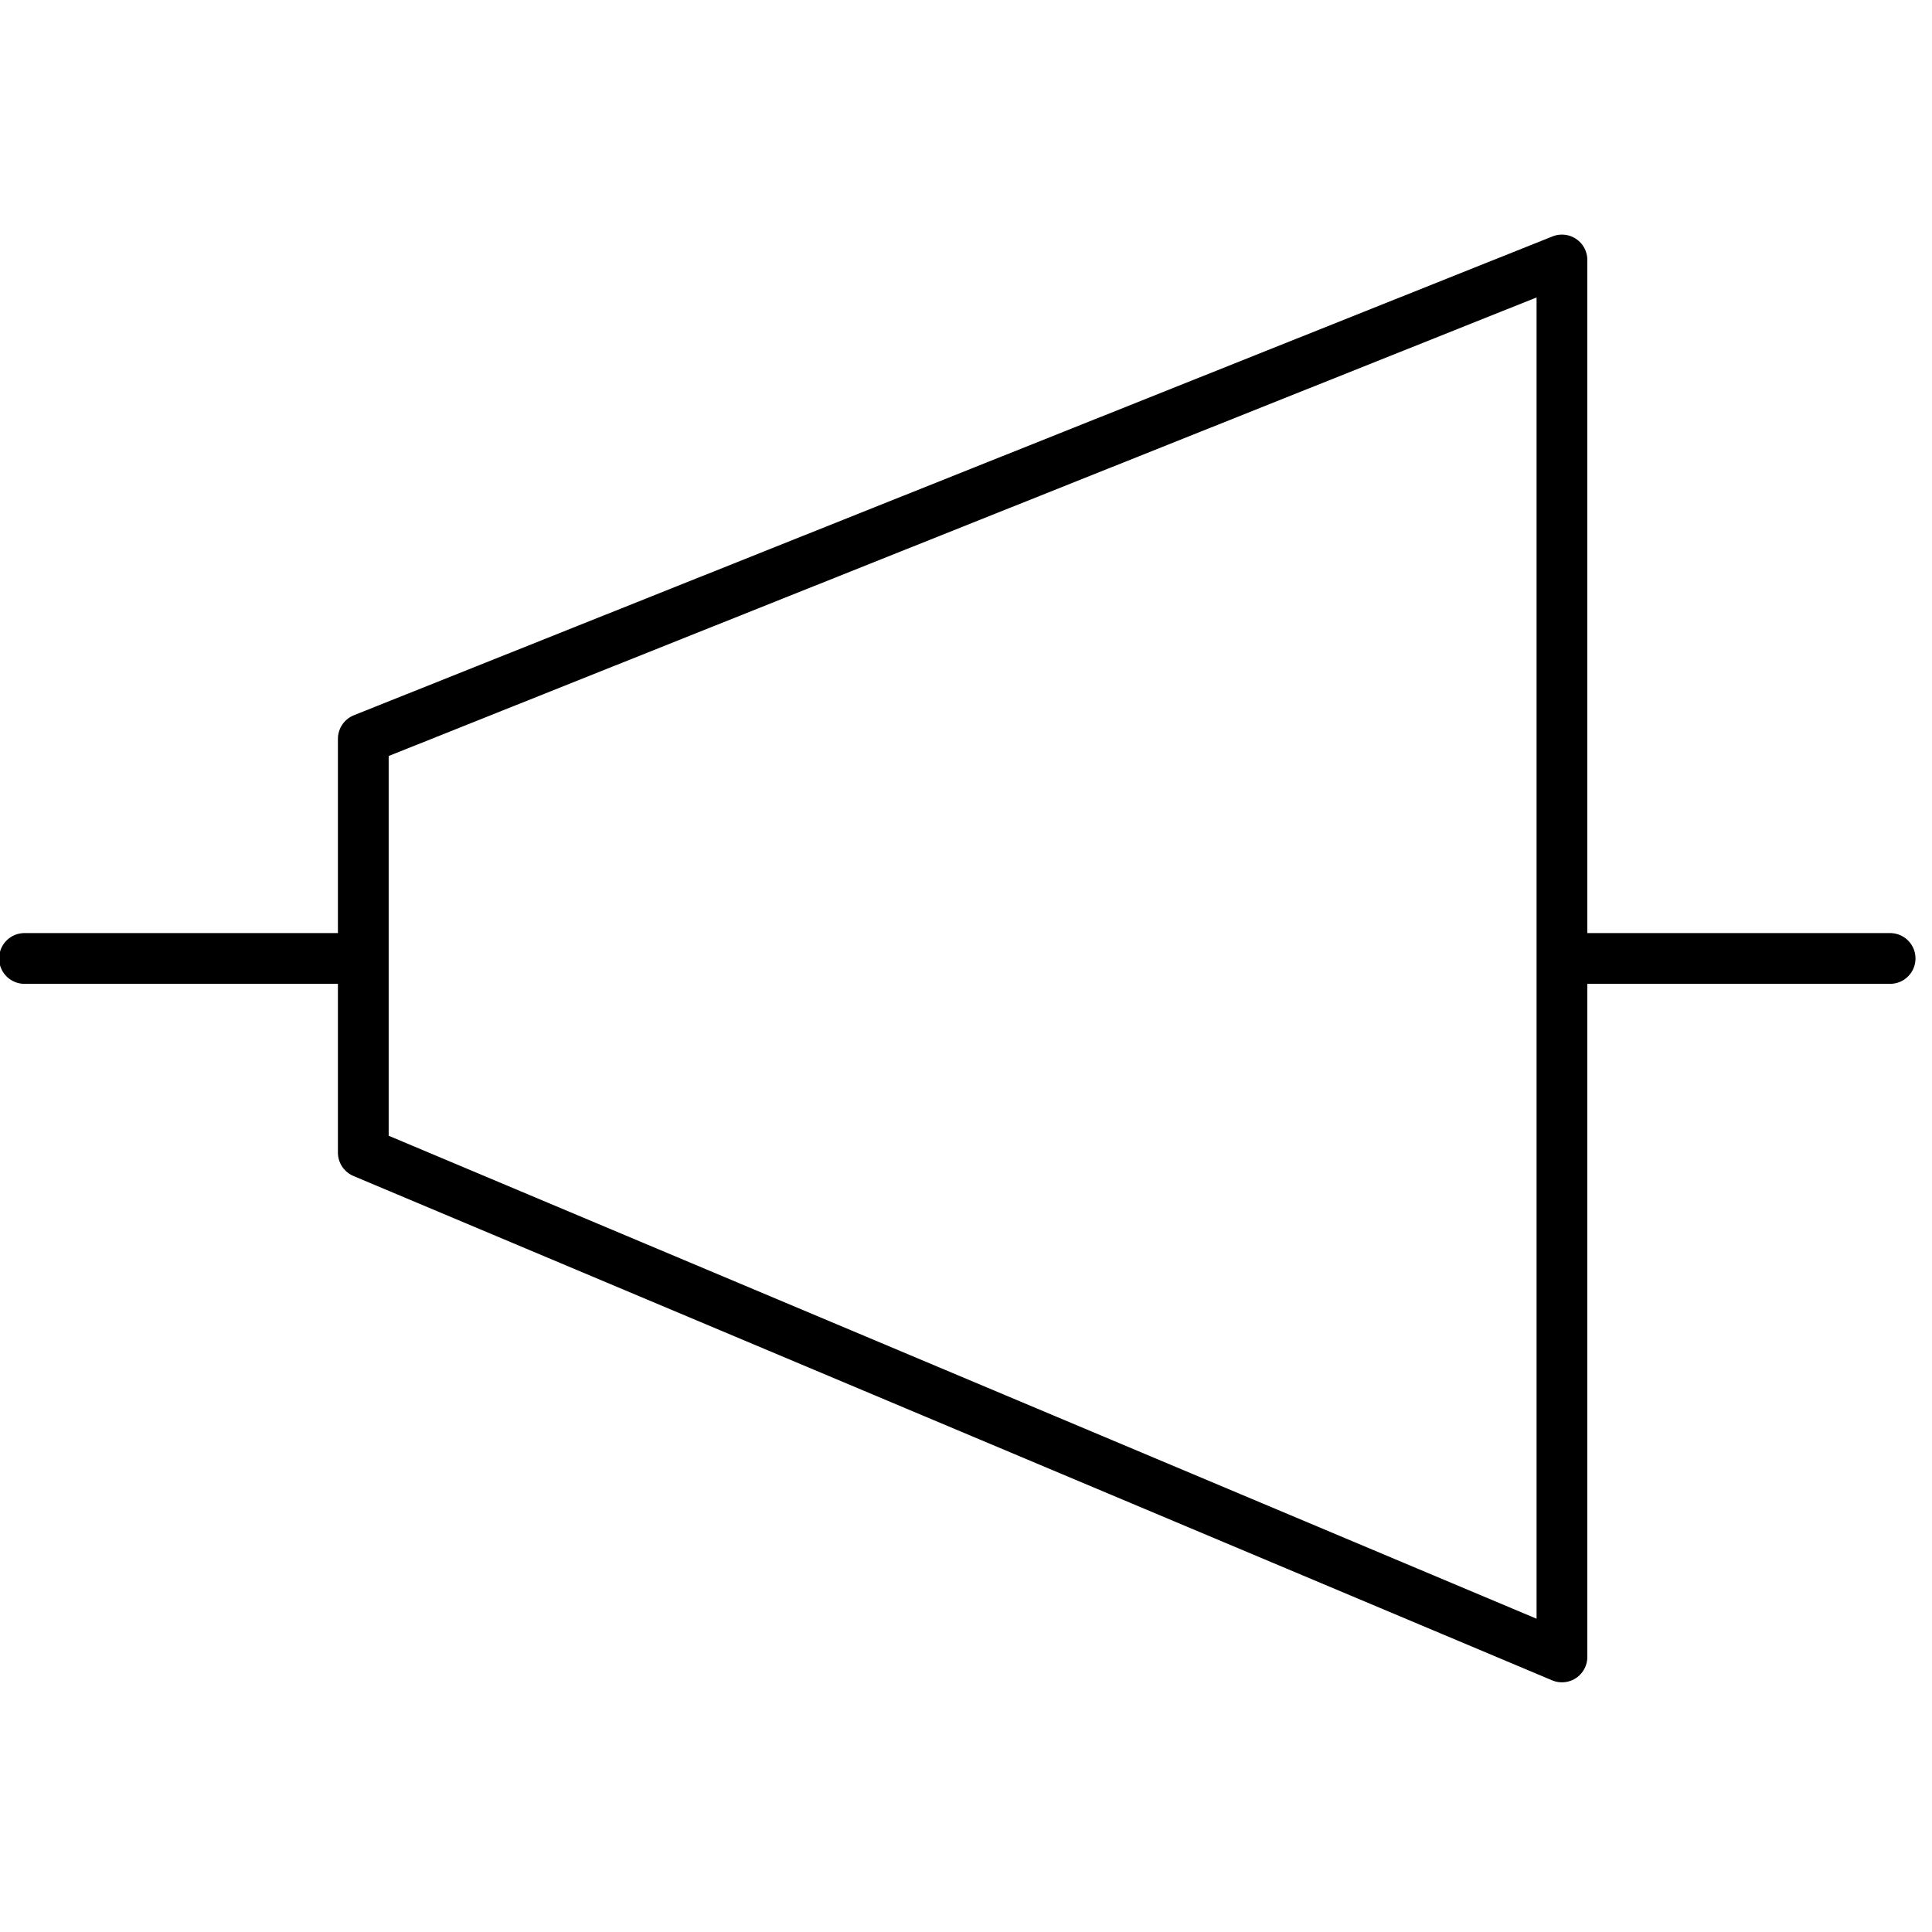
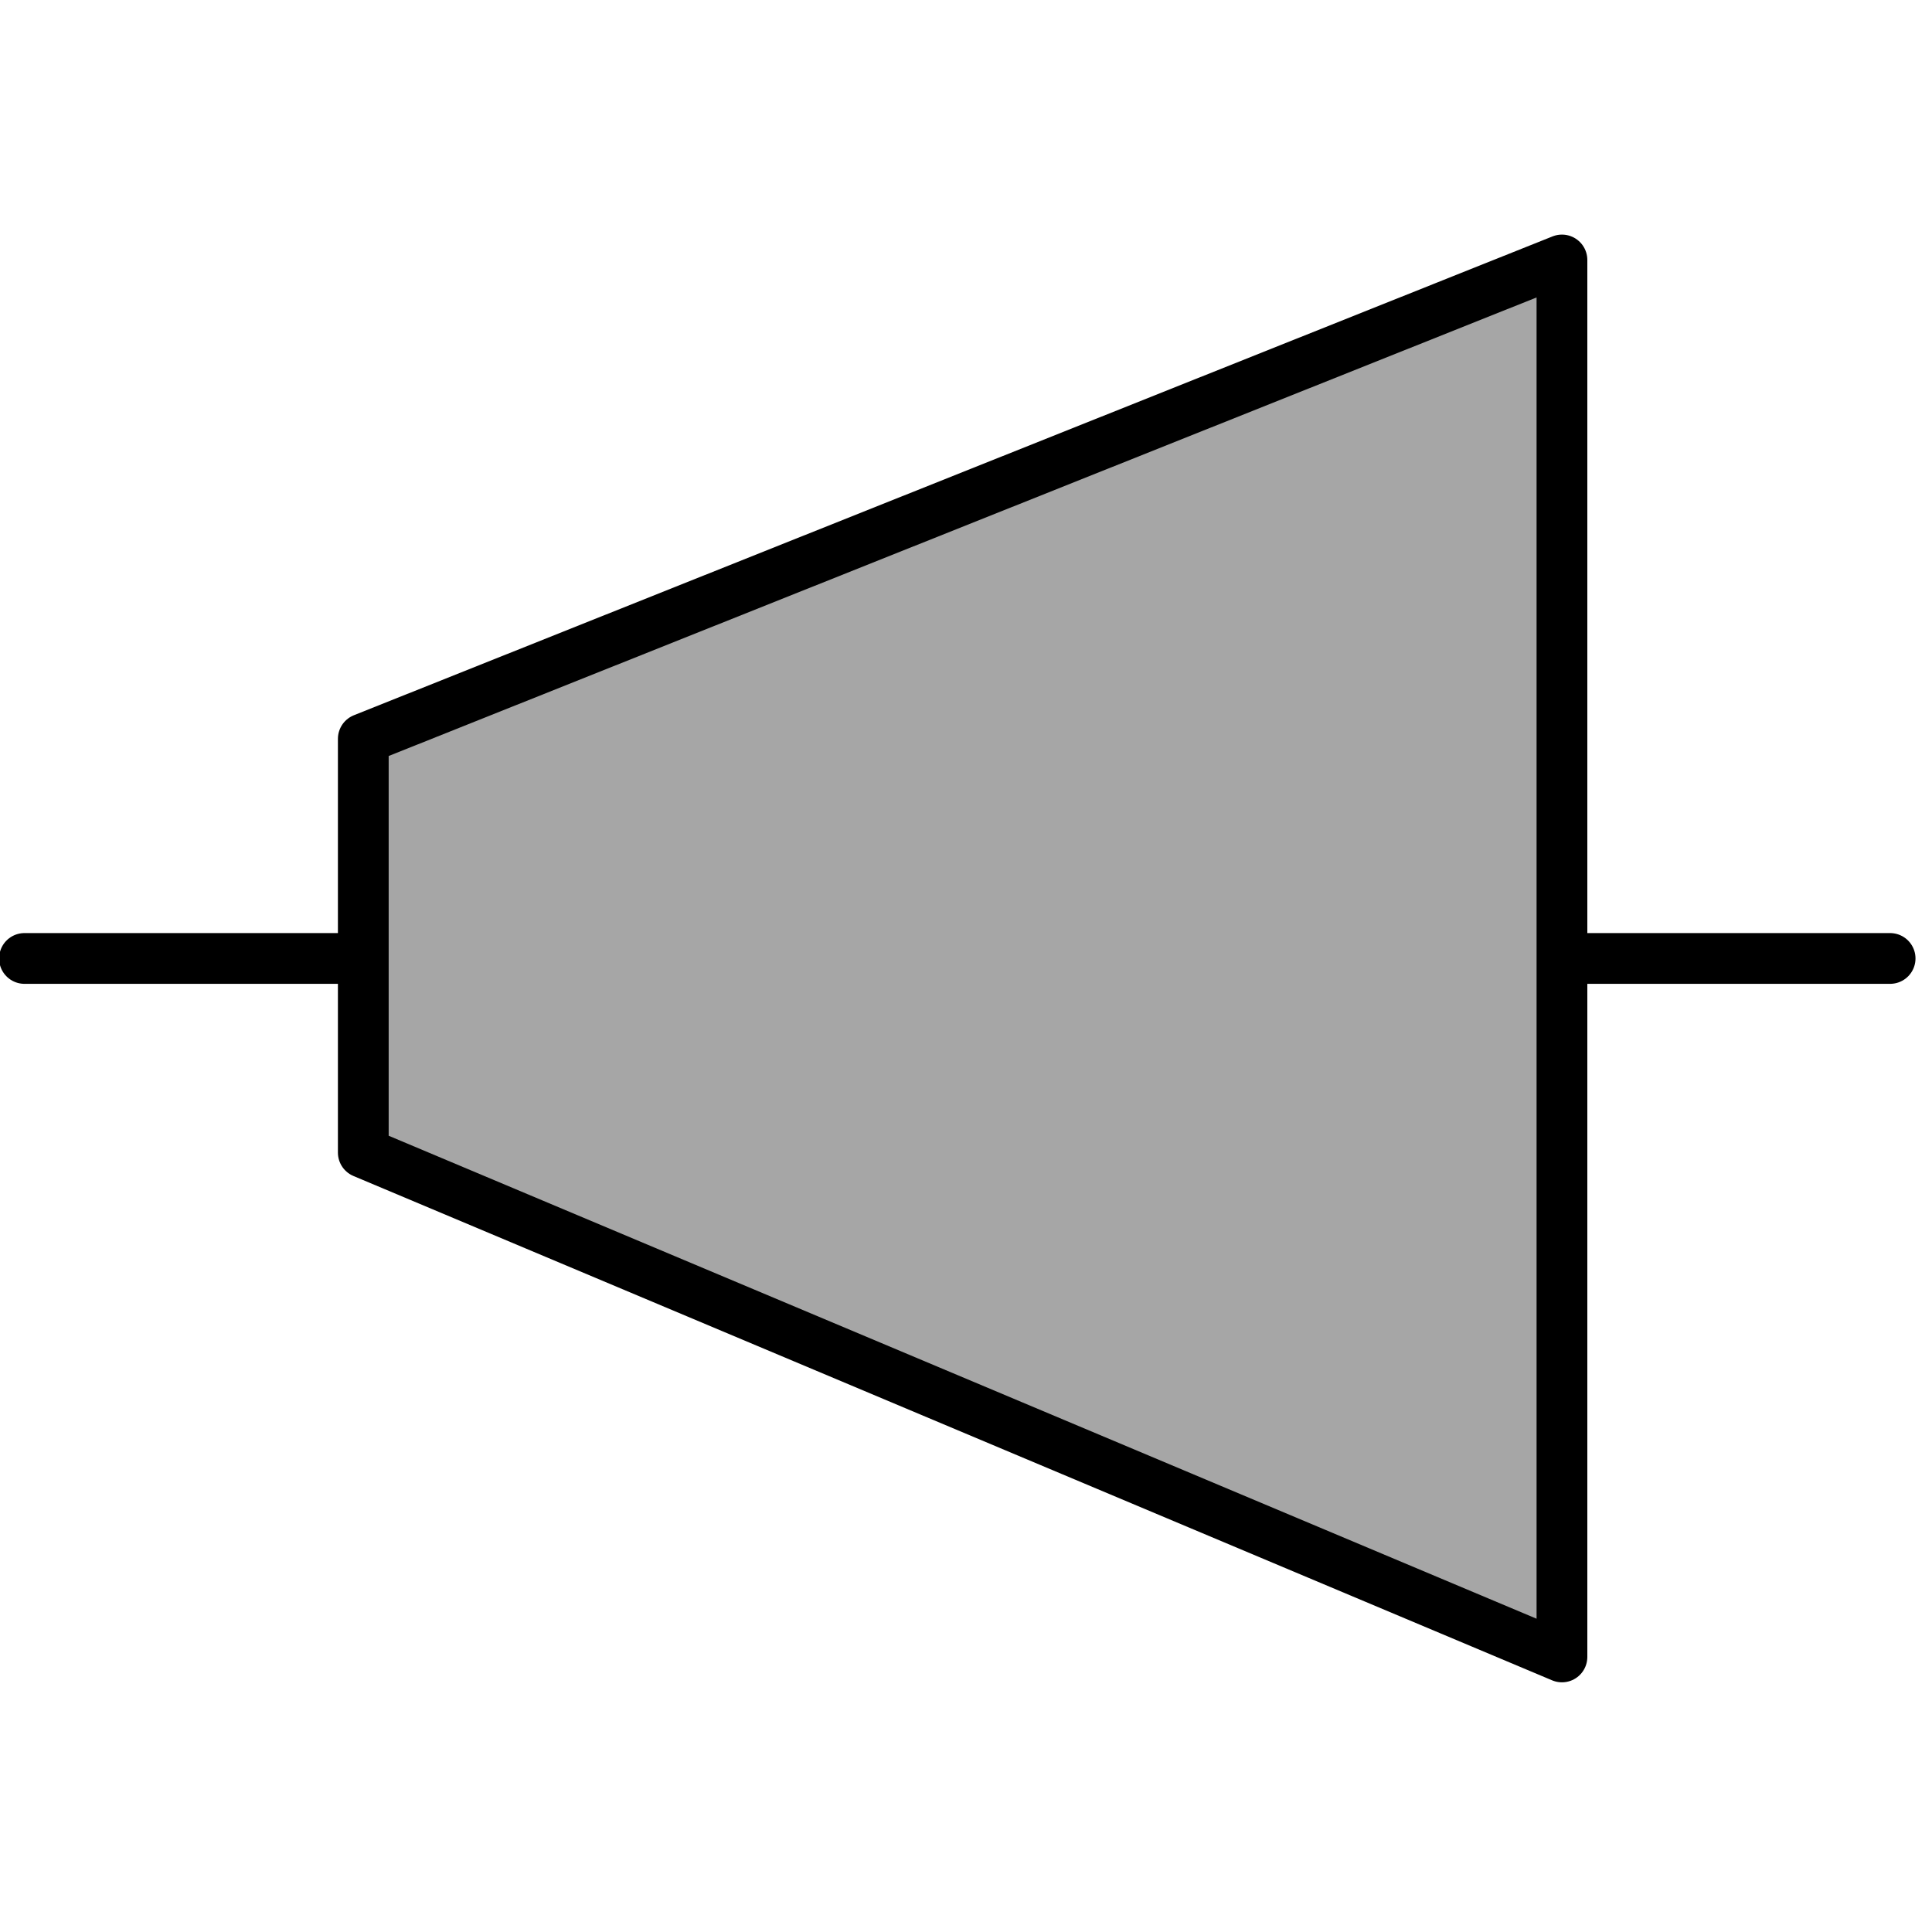
<svg xmlns="http://www.w3.org/2000/svg" width="29pt" height="29pt" viewBox="0 0 29 29" version="1.1">
  <g id="surface1">
-     <path style="fill-rule:nonzero;fill:rgb(100%,100%,100%);fill-opacity:1;stroke-width:5.152;stroke-linecap:round;stroke-linejoin:round;stroke:rgb(0%,0%,0%);stroke-opacity:1;stroke-miterlimit:4;" d="M 110.437 1.954 L 110.437 143.75 L -11.231 92.558 L -11.231 50.558 L 110.437 1.954 " transform="matrix(0.14788,0,0,0.14788,7.113989,3.61341)" />
+     <path style="fill-rule:nonzero;fill:rgb(65.098%,65.098%,65.098%);fill-opacity:1;stroke-width:5.152;stroke-linecap:round;stroke-linejoin:round;stroke:rgb(0%,0%,0%);stroke-opacity:1;stroke-miterlimit:4;" d="M 110.437 1.954 L 110.437 143.75 L -11.231 92.558 L -11.231 50.558 L 110.437 1.954 " transform="matrix(0.14788,0,0,0.14788,7.113989,3.61341)" />
    <path style="fill:none;stroke-width:1.688;stroke-linecap:round;stroke-linejoin:round;stroke:rgb(0%,0%,0%);stroke-opacity:1;stroke-miterlimit:4;" d="M 0.814 0.85 L 11.51 0.85 " transform="matrix(0.451355,0,0,0.451355,-0.0000000639184,14.00311)" />
    <path style="fill:none;stroke-width:1.688;stroke-linecap:round;stroke-linejoin:round;stroke:rgb(0%,0%,0%);stroke-opacity:1;stroke-miterlimit:4;" d="M 52.195 0.85 L 62.858 0.85 " transform="matrix(0.451355,0,0,0.451355,-0.0000000639184,14.00311)" />
  </g>
</svg>
